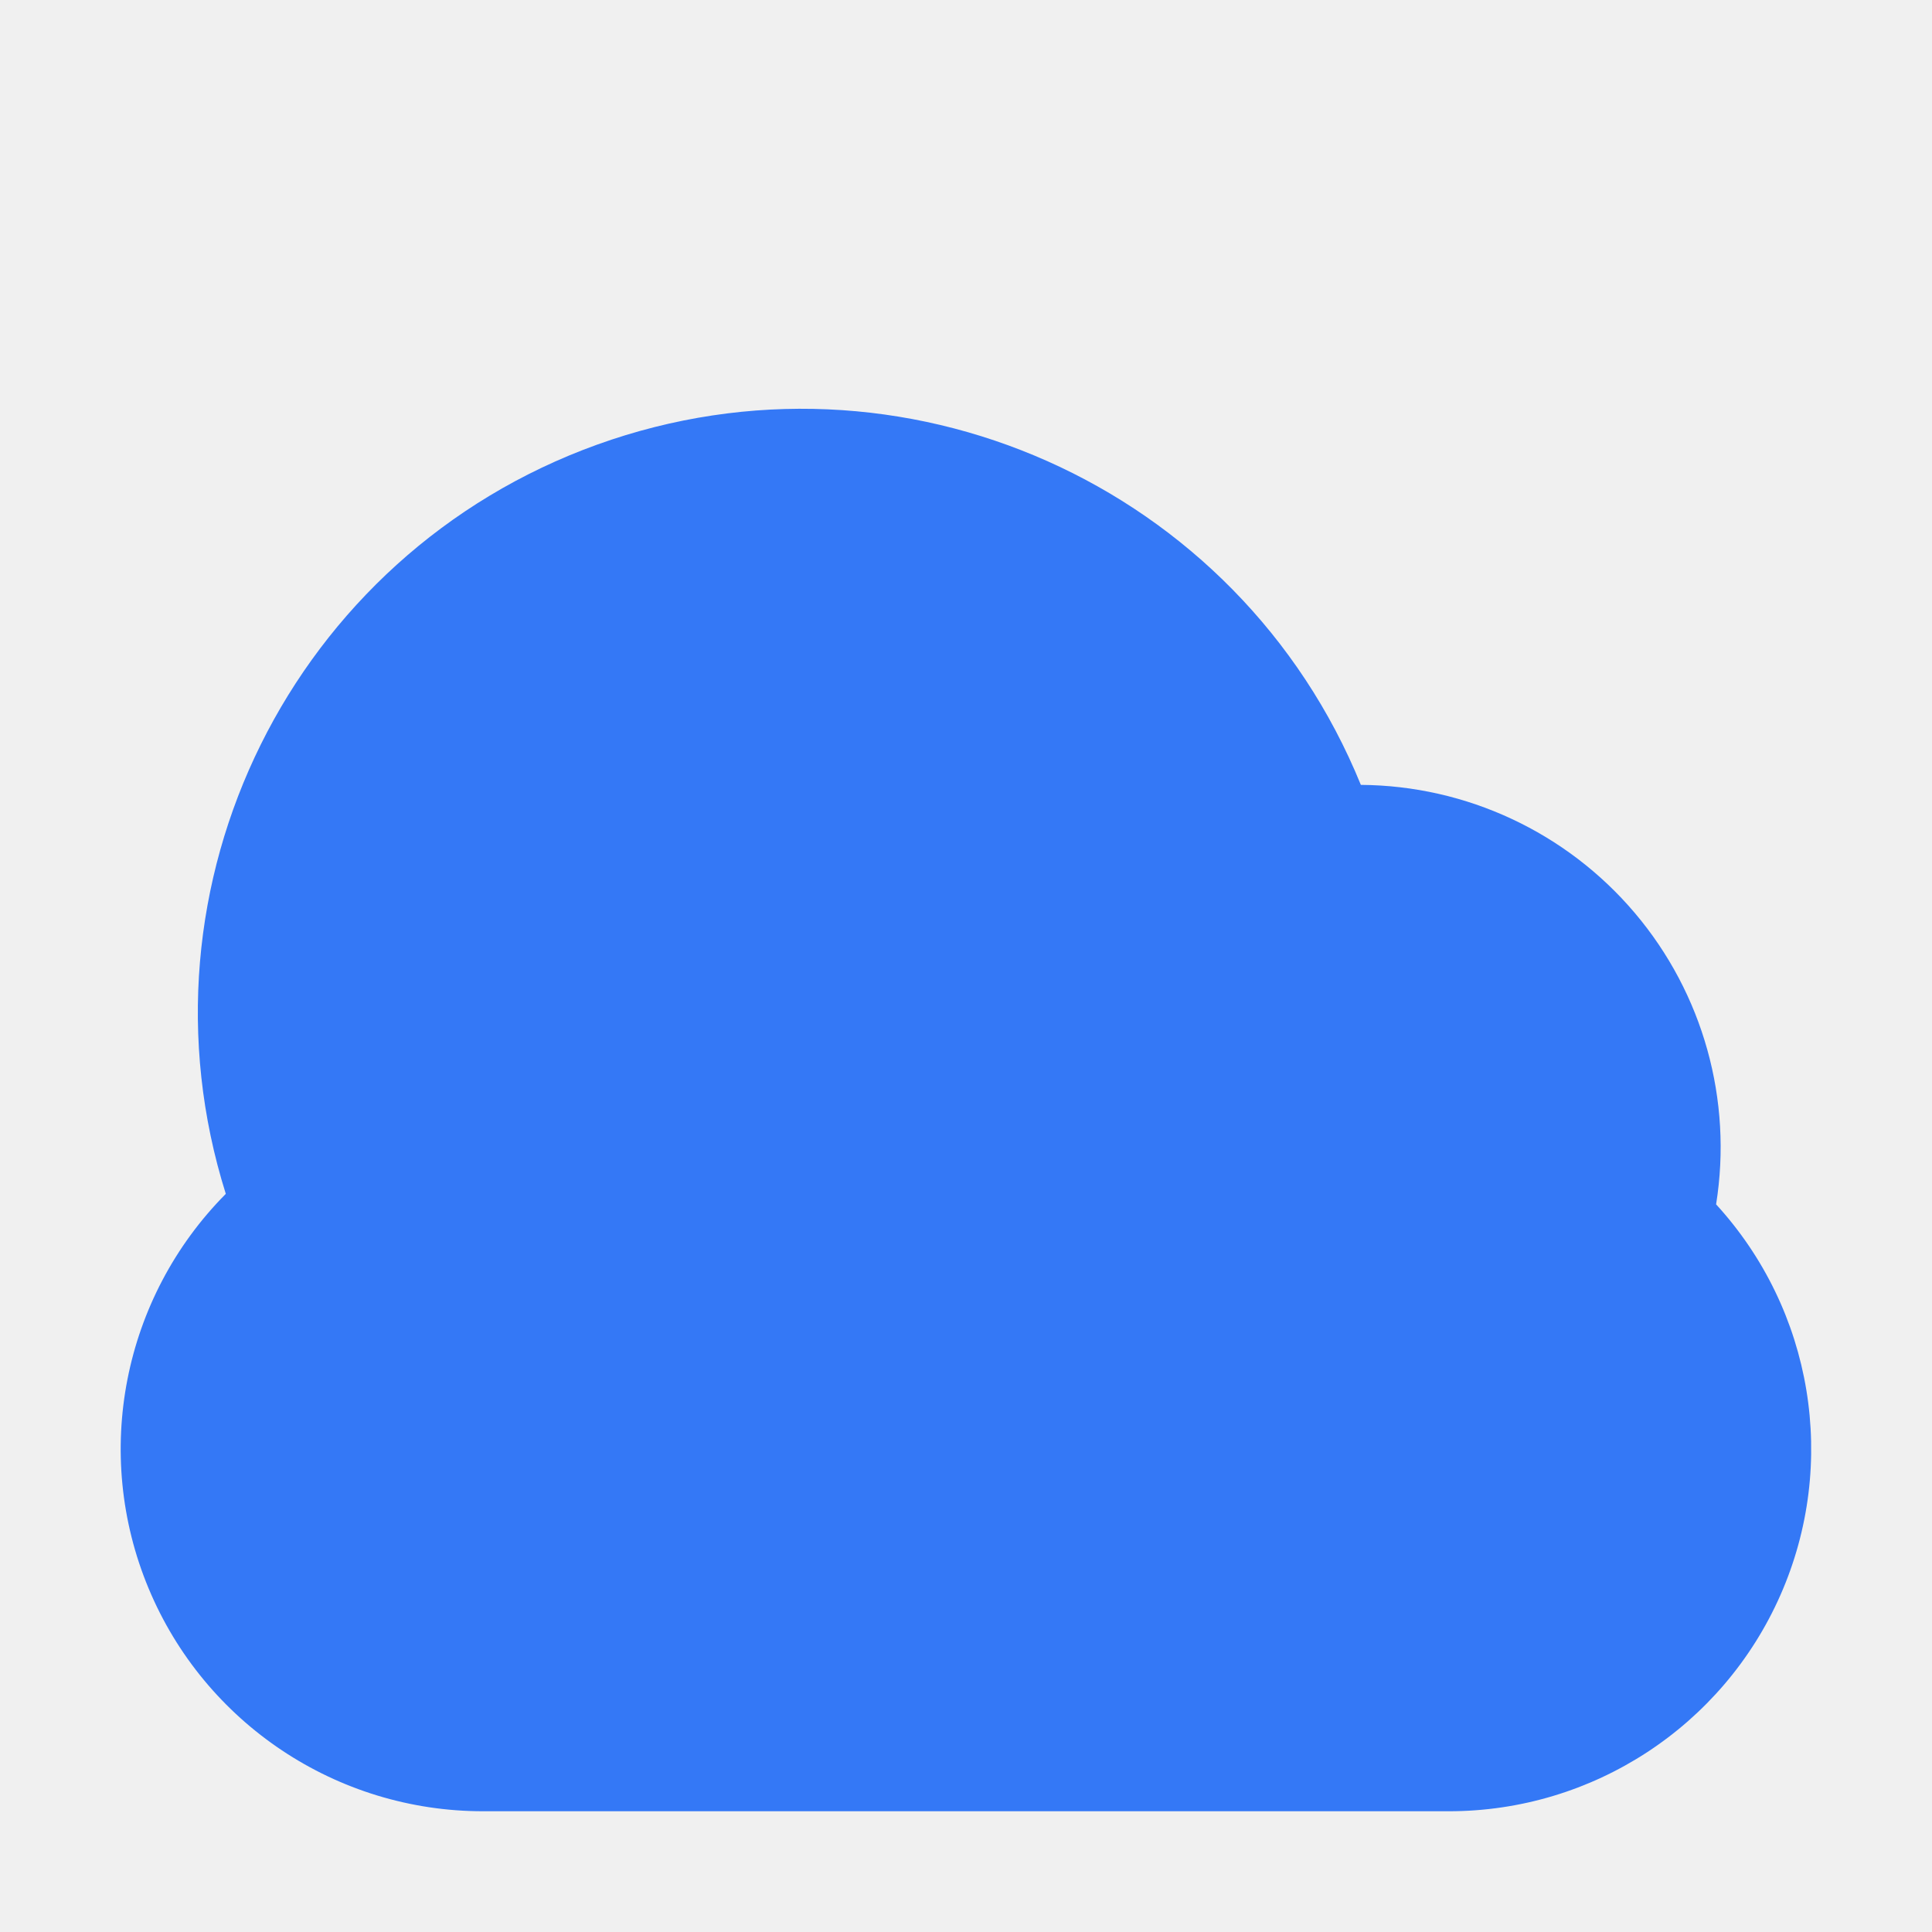
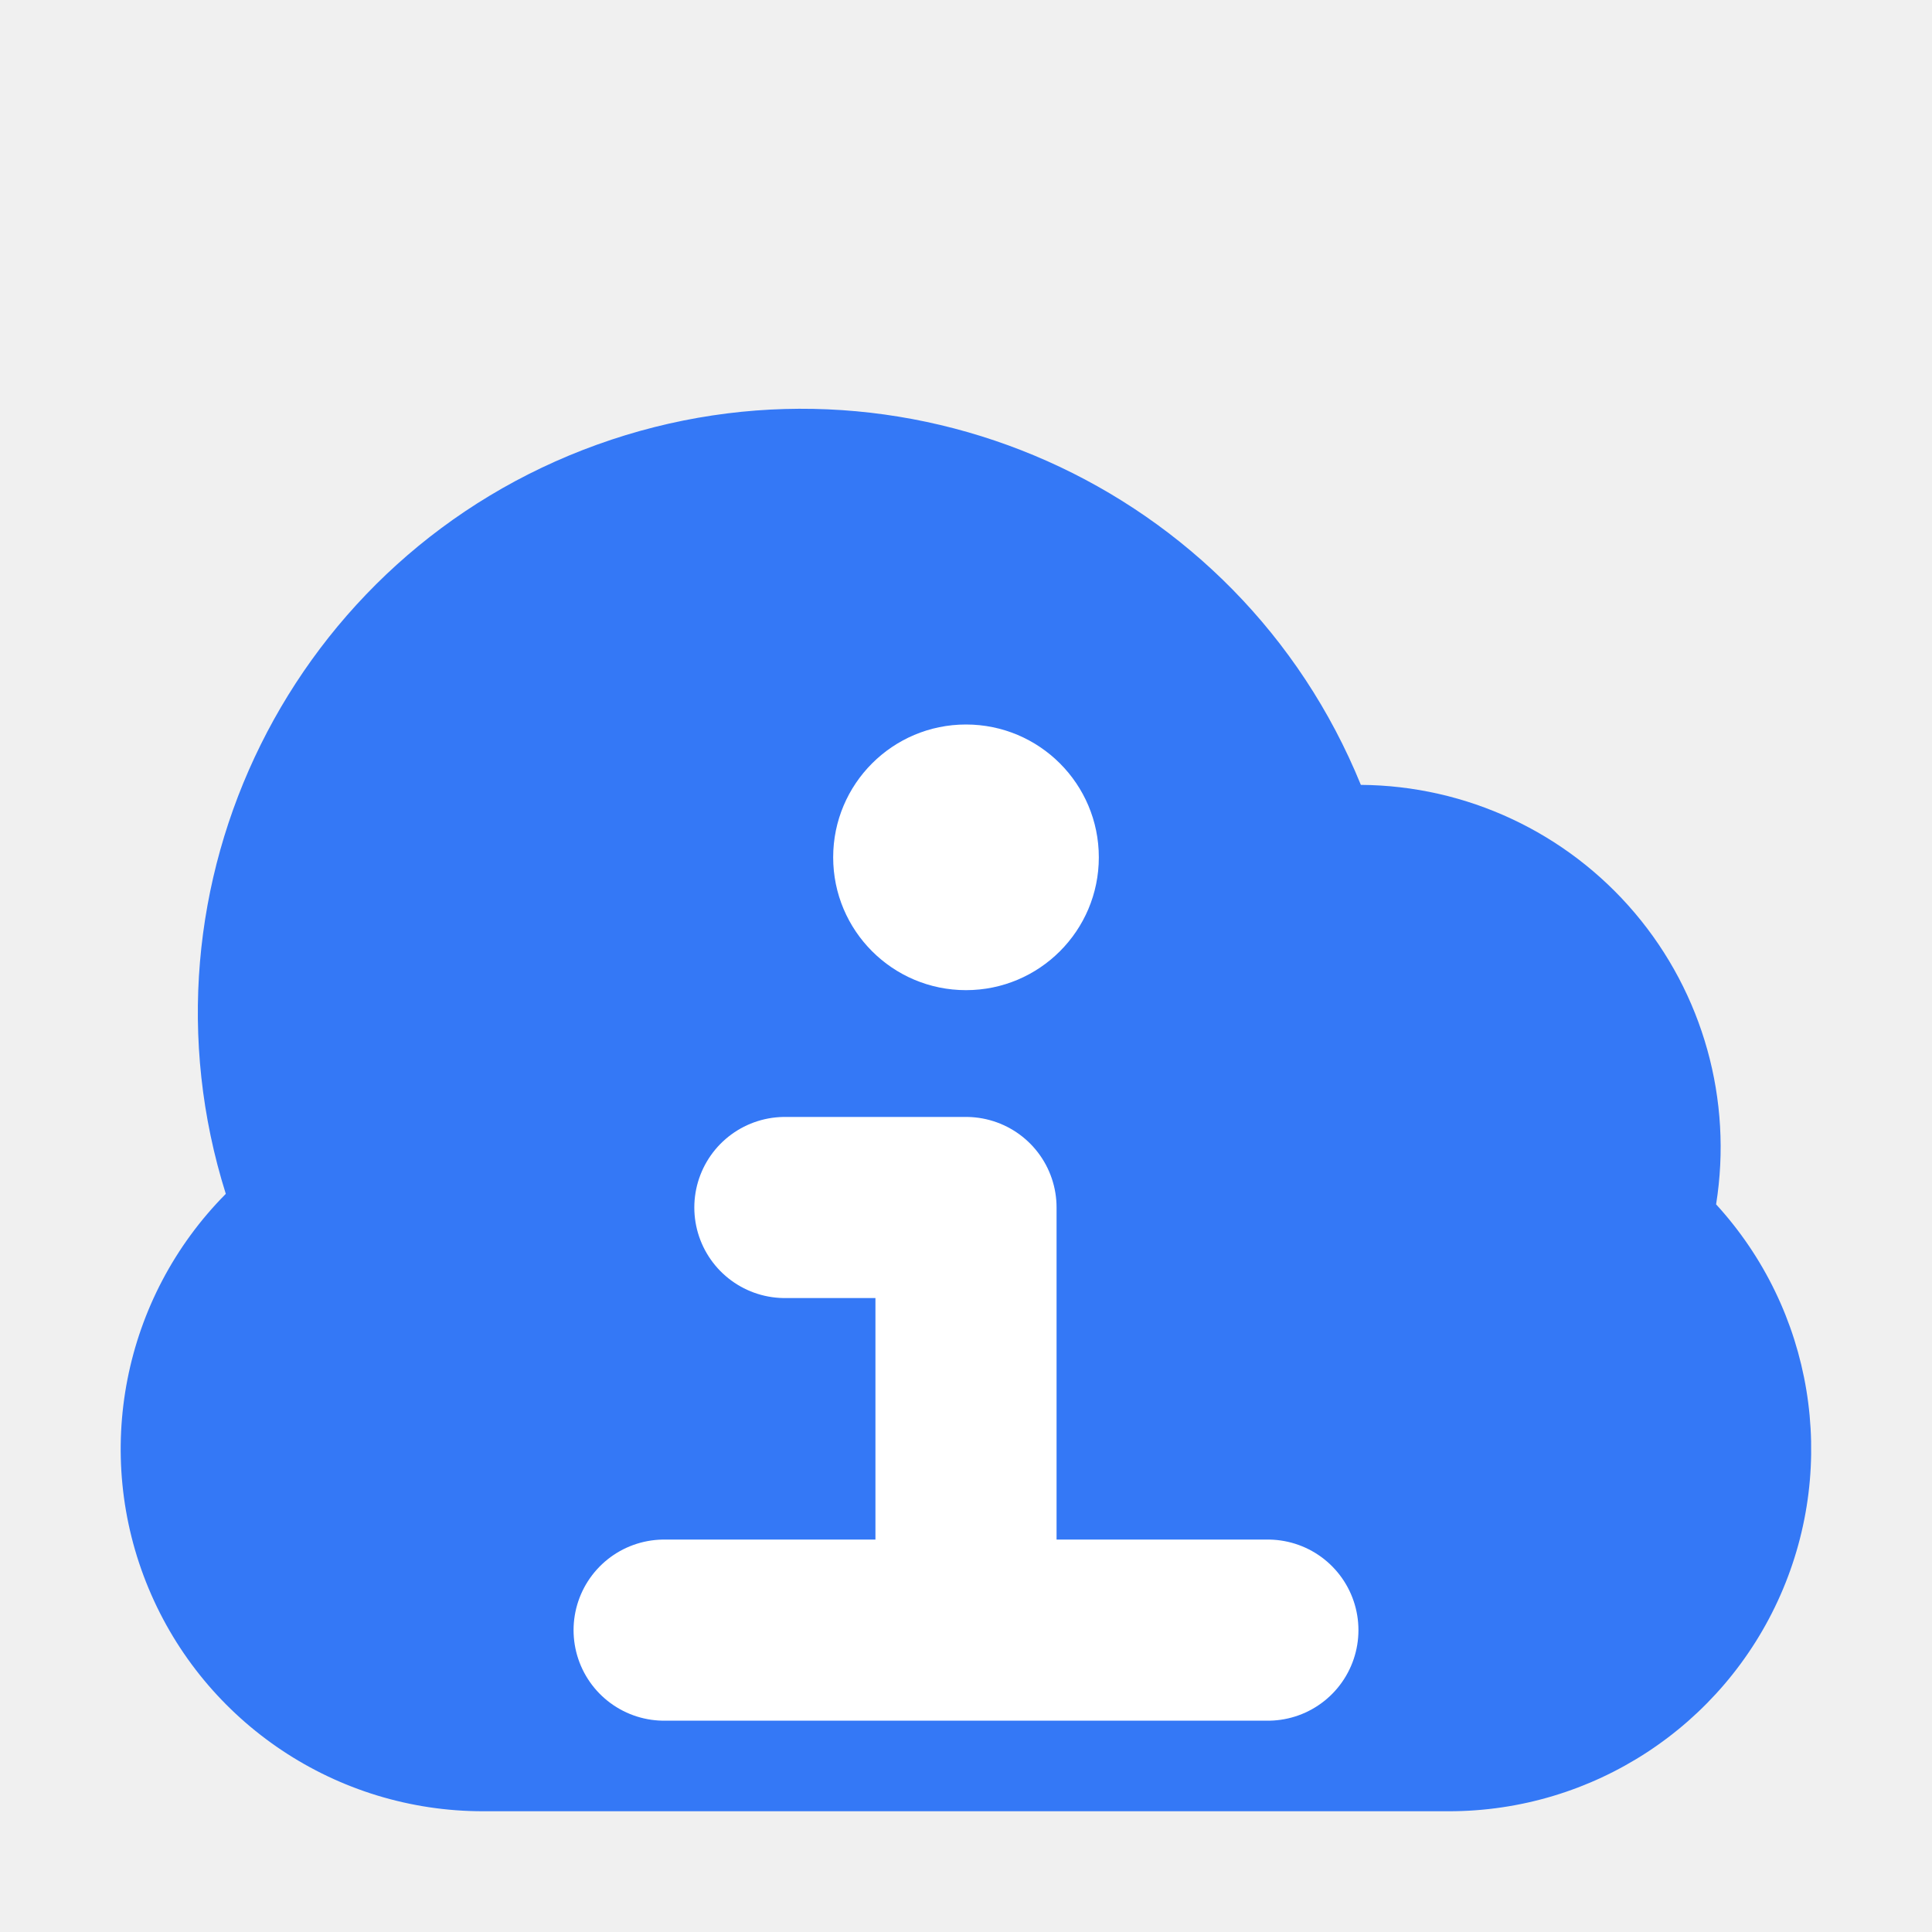
<svg xmlns="http://www.w3.org/2000/svg" viewBox="0 0 16 16" width="16" height="16">
  <path d="M4 15A3 3 0 0 1 1.87 9.887A5 5 0 0 1 11.27 6.5A3 3 0 0 1 14.212 9.974A3 3 0 0 1 12 15Z" fill="#3478f6" />
+   <circle cx="8" cy="7.1" r="1.1" fill="#ffffff" />
+   <path d="M6.5 10H8V13.5M5.5 13.5H10.5" fill="none" stroke="#ffffff" stroke-width="1.5" stroke-linecap="round" stroke-linejoin="round" />
</svg>
